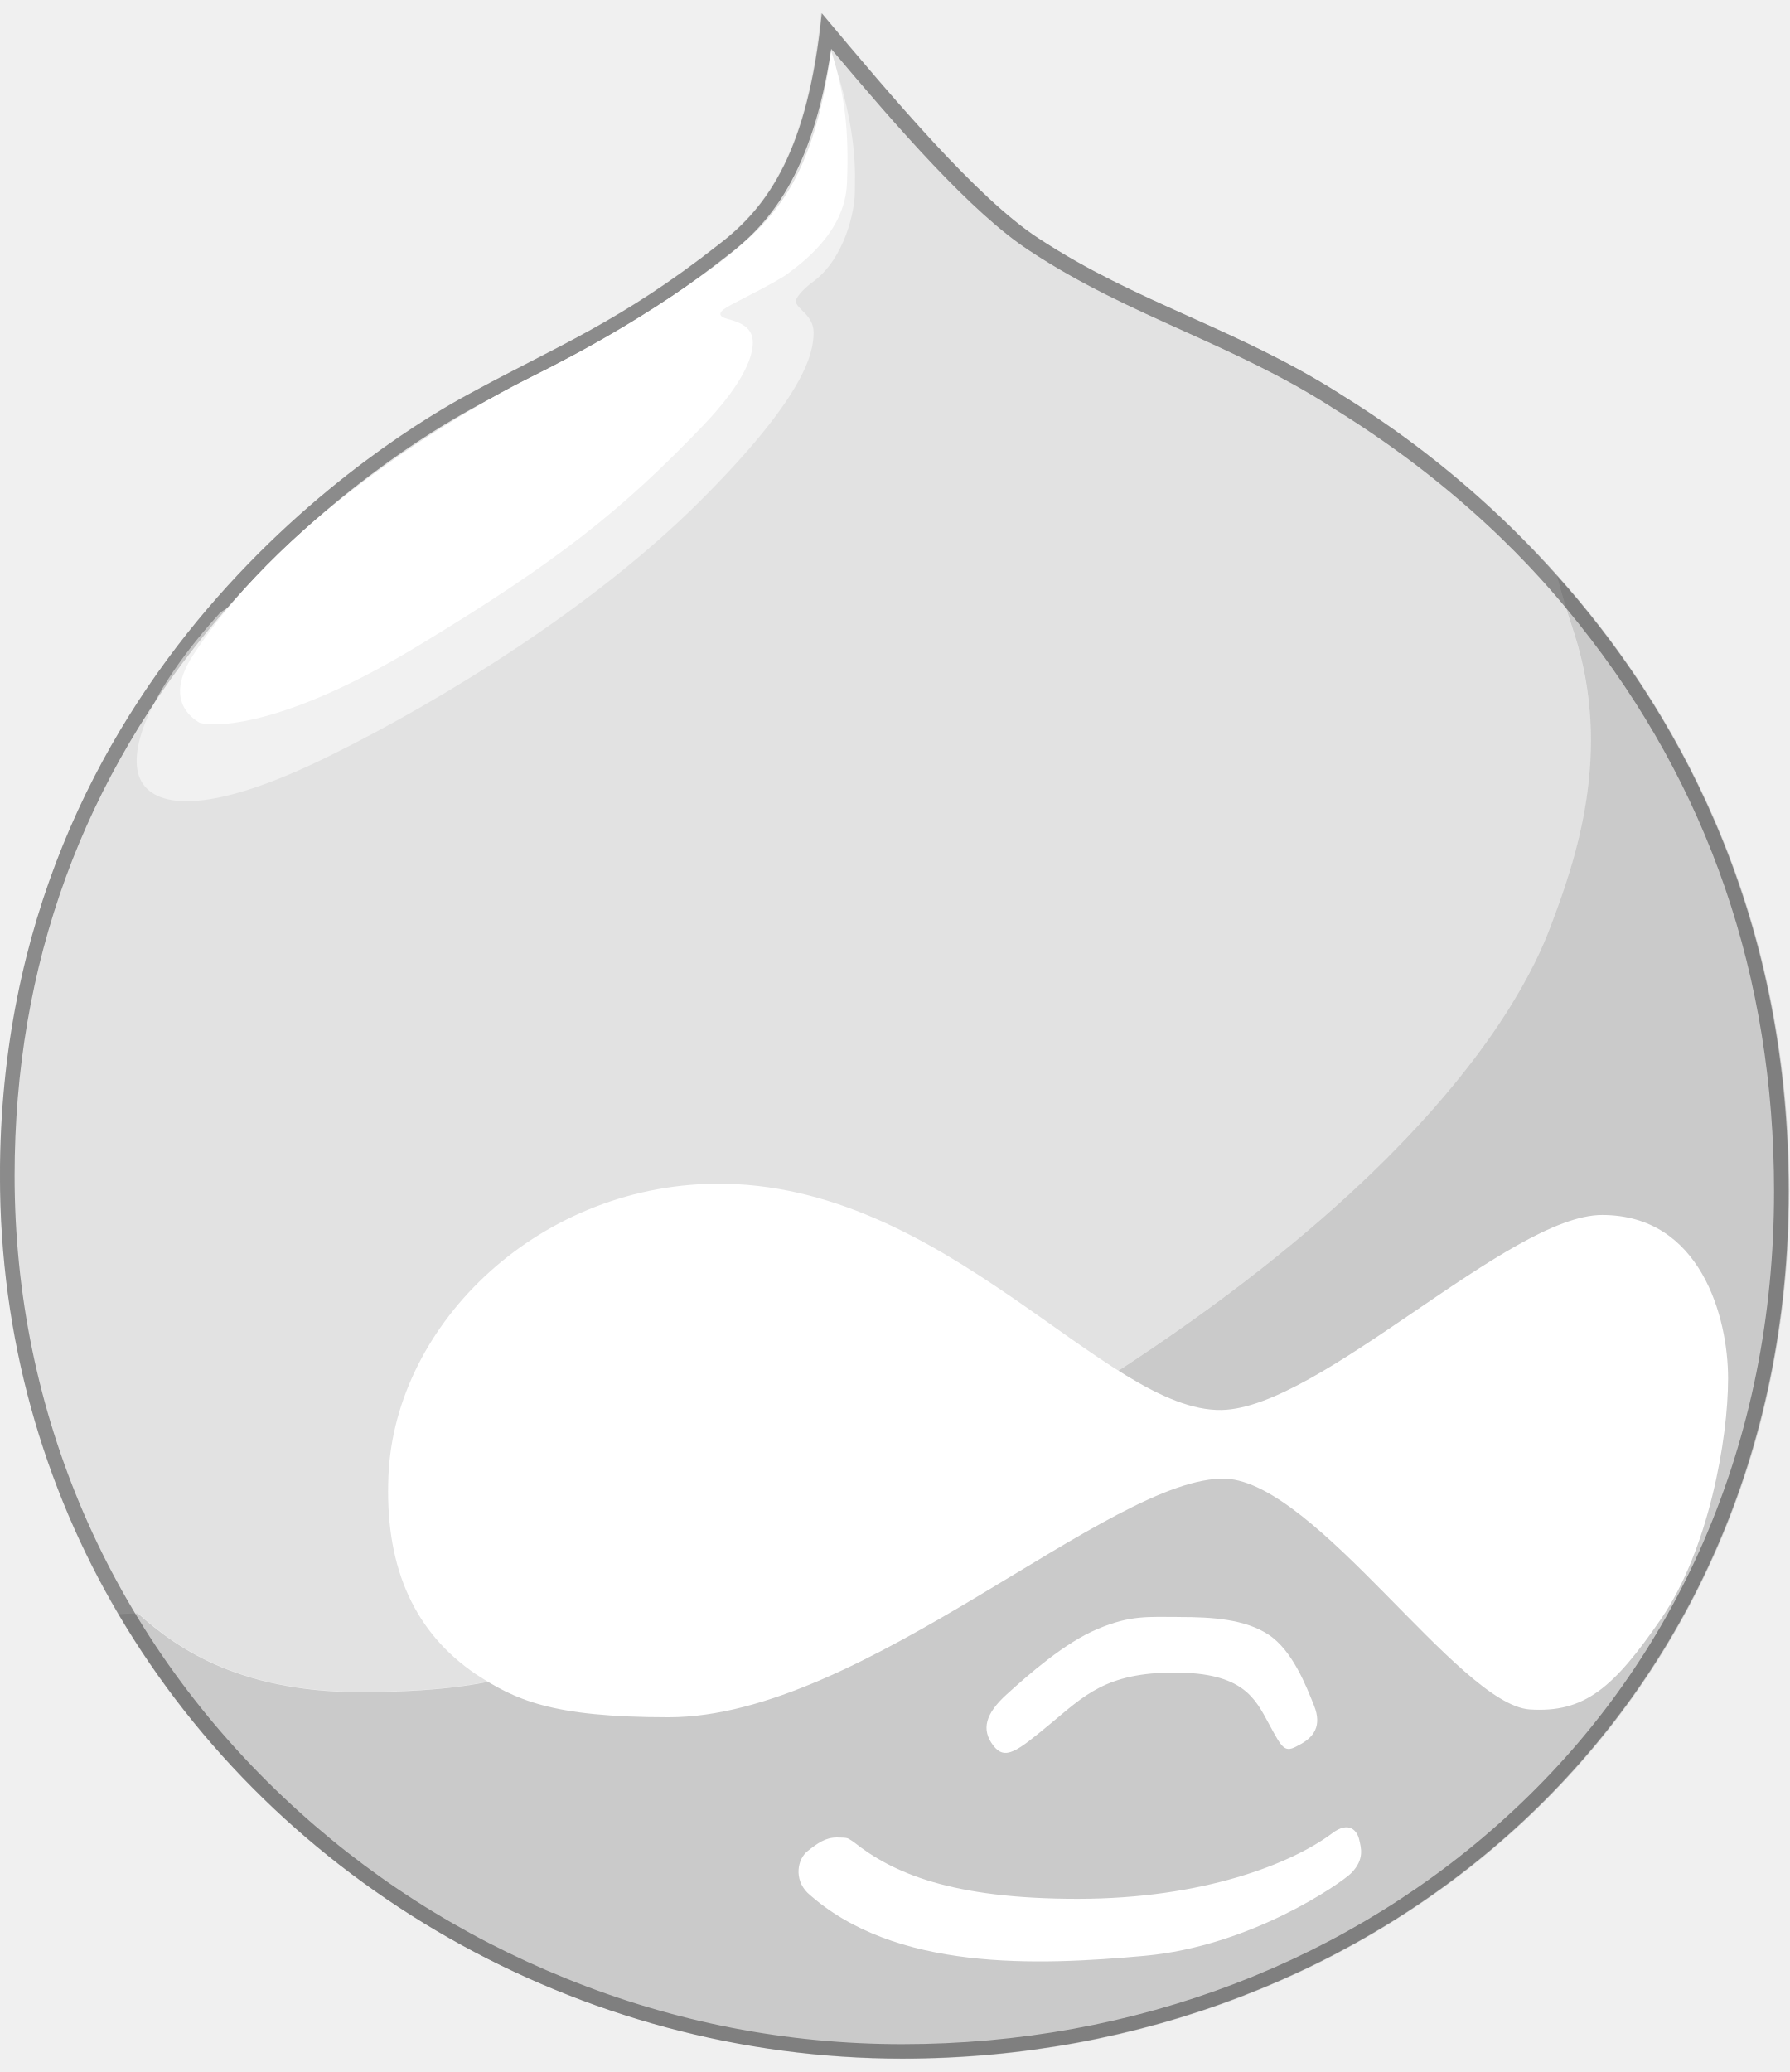
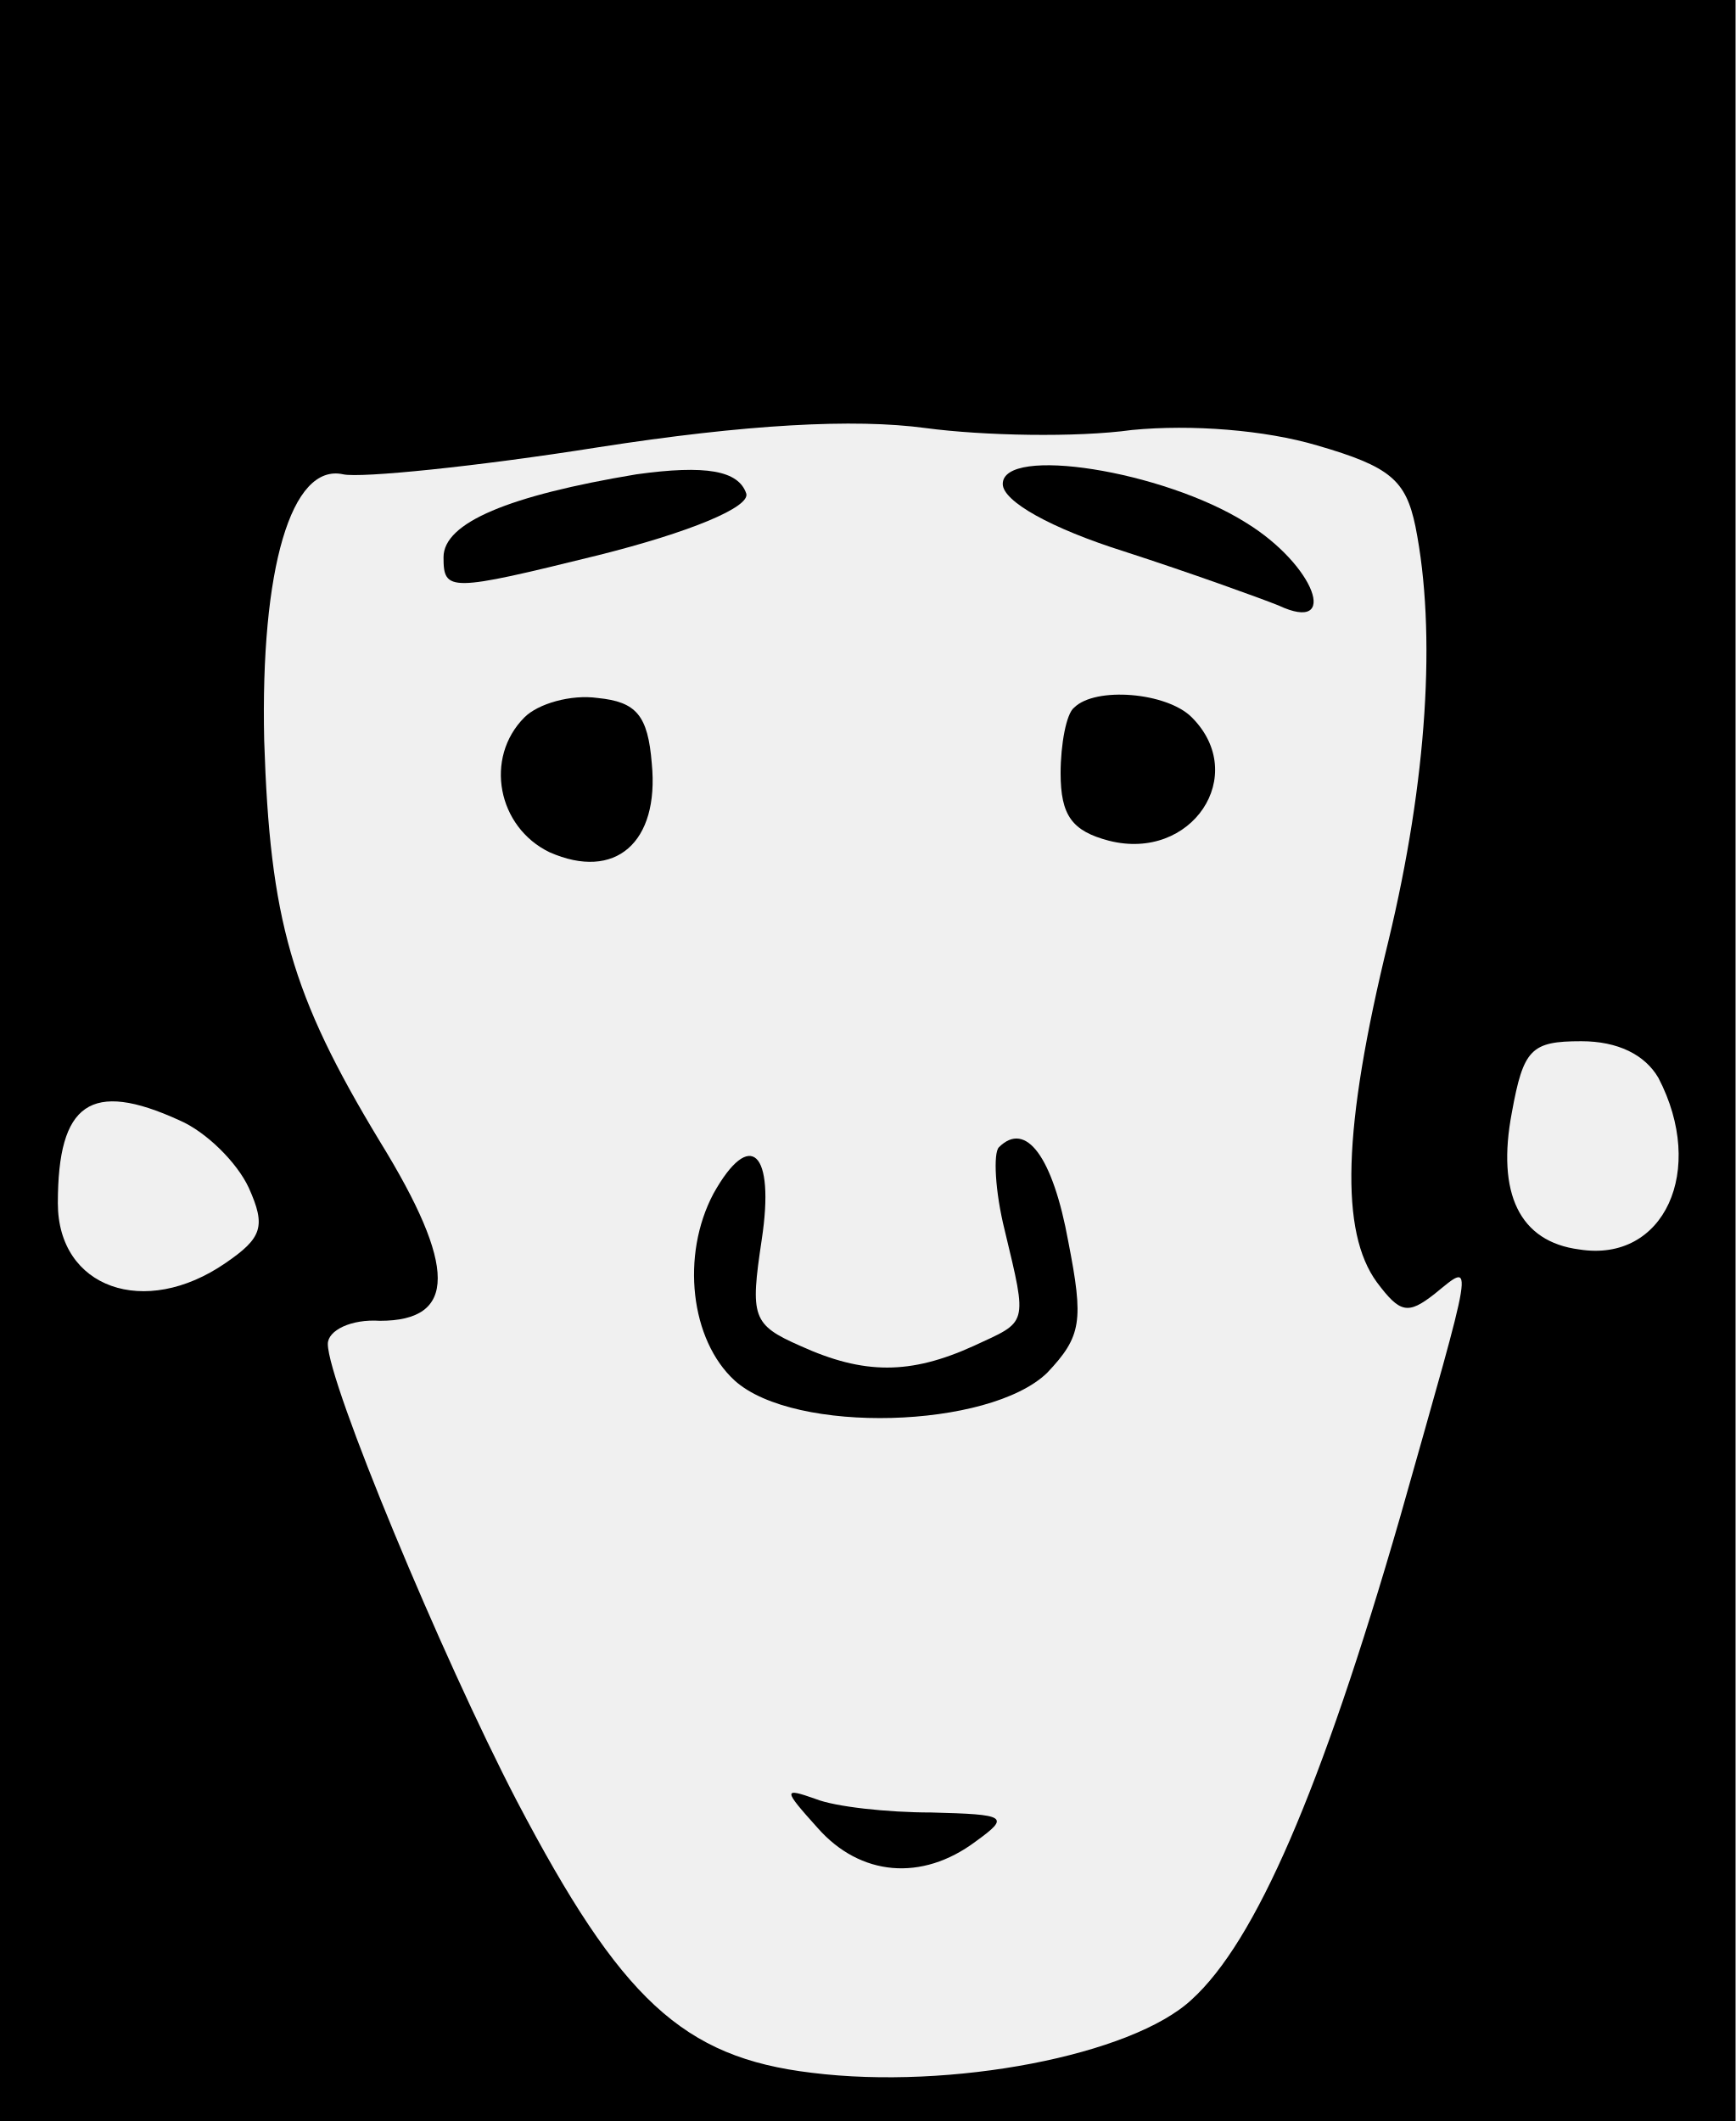
- <svg xmlns="http://www.w3.org/2000/svg" width="57" height="66" viewBox="471.5 467 57 66" enable-background="new 471.5 467 57 66">
-   <path opacity=".2" fill="#303030" d="M528.5 504.965c0 16.634-13.123 27.615-28.24 27.615-10.29 0-19.894-5.523-24.978-14.167l.605-.027c1.313 1.192 3.39 2.58 7.404 2.515 4.77-.064 5.645-.875 9.855-2.756 22.716-10.17 26.925-19.457 27.736-21.59s2.013-5.587.756-9.415c-.242-.737-.42-1.333-.54-1.808-3.018-3.372-6.017-5.225-6.92-5.784-.14-.093-.29-.177-.43-.26l.44.26c2.01 1.247 14.314 8.782 14.314 25.417z" />
-   <path fill="#fff" d="M509.09 518.507c1.006 0 2.077.065 2.83.568.756.503 1.193 1.63 1.445 2.263.25.634 0 1.006-.503 1.258-.438.25-.503.12-.94-.69-.44-.81-.82-1.63-3.01-1.63s-2.887.755-3.948 1.63c-1.062.876-1.443 1.193-1.825.69s-.253-1.006.437-1.63 1.825-1.63 2.888-2.077c1.06-.45 1.62-.383 2.625-.383zm-10.413 7.152c1.257 1.005 3.14 1.825 7.153 1.825 4.015 0 6.836-1.137 8.094-2.077.568-.438.82-.065.875.187.056.25.186.624-.252 1.07-.316.317-3.194 2.33-6.594 2.636-3.4.31-7.964.504-10.73-2.01-.438-.44-.316-1.07 0-1.323.317-.25.568-.438.94-.438.374.008.317.008.513.13z" />
-   <path opacity=".2" fill="#aaa" d="M520.89 496.545c-.81 2.133-5.02 11.42-27.735 21.59-4.21 1.88-5.085 2.69-9.854 2.756-4.013.066-6.09-1.32-7.403-2.514l-.605.028h-.01c-2.393-4.042-3.78-8.783-3.78-13.952 0-7.852 2.97-13.654 6.287-17.687.11-.13.213-.26.325-.382 2.683-3.148 5.55-5.17 7.218-6.203.038-.028.075-.047.112-.065.42-.25.754-.447.987-.568 2.757-1.51 4.77-2.263 7.963-4.77.12-.092.242-.186.354-.288l.008-.01c.875-.754 1.64-1.76 2.18-3.4v-.008c.325-.97.567-2.16.716-3.65l.02.018c2.253 2.69 4.954 5.886 6.89 7.144.69.447 1.38.848 2.068 1.202l.3.15c2.243 1.126 4.507 1.945 6.807 3.333l.428.26c.903.56 3.902 2.412 6.92 5.784.12.475.298 1.07.54 1.807 1.274 3.837.073 7.292-.737 9.425z" />
-   <path opacity=".5" fill="#333" d="M514.176 479.538c-3.26-2.077-6.464-2.887-9.603-4.955-1.938-1.267-4.64-4.47-6.893-7.162-.438 4.332-1.686 6.148-3.26 7.35-3.195 2.515-5.207 3.26-7.963 4.77-2.338 1.256-14.958 8.726-14.958 24.913 0 5.17 1.387 9.91 3.77 13.96 5.077 8.635 14.68 14.158 24.97 14.158 15.126 0 28.24-10.98 28.24-27.614 0-9.127-3.707-15.526-7.386-19.633-3.016-3.382-6.015-5.217-6.918-5.785zm7.627 7.34c4.117 5.15 6.213 11.23 6.213 18.077 0 3.968-.755 7.712-2.245 11.148-1.414 3.25-3.444 6.13-6.053 8.56-5.15 4.806-12.062 7.45-19.475 7.45-3.67 0-7.265-.698-10.692-2.086-3.372-1.36-6.398-3.297-9.016-5.774-5.532-5.225-8.57-12.257-8.57-19.8 0-6.716 2.18-12.695 6.483-17.753 3.288-3.865 6.836-6.007 8.196-6.743.67-.363 1.285-.69 1.89-.997 1.892-.97 3.68-1.89 6.14-3.818 1.312-.997 2.71-2.58 3.305-6.585 2.077 2.468 4.48 5.234 6.314 6.426 1.63 1.08 3.307 1.835 4.918 2.562 1.527.69 3.11 1.406 4.676 2.403l.056.037c4.62 2.84 7.06 5.896 7.86 6.892z" />
-   <path opacity=".5" fill="#fff" d="M497.98 468.678c.874 2.58.753 3.893.753 4.452 0 .56-.307 2.077-1.313 2.832-.438.317-.568.568-.568.624 0 .25.568.438.568 1.006 0 .69-.317 2.077-3.642 5.393-3.325 3.316-8.103 6.278-11.8 8.103-3.698 1.826-5.468 1.686-5.97.81s.185-2.83 2.514-5.392l9.667-6.278 9.164-6.398.503-2.44" />
-   <path fill="#fff" d="M497.98 468.613c-.57 4.145-1.826 5.393-3.512 6.715-2.83 2.133-5.588 3.446-6.212 3.763-1.63.82-7.535 4.08-10.608 8.784-.94 1.444 0 2.012.186 2.133.187.12 2.33.372 6.9-2.385 4.574-2.757 6.595-4.387 9.175-7.078 1.377-1.444 1.573-2.263 1.573-2.636 0-.438-.316-.624-.82-.754-.25-.065-.316-.187 0-.373.317-.186 1.622-.82 1.938-1.07.318-.25 1.827-1.257 1.882-2.887.065-1.63-.056-2.766-.503-4.21zm-14.112 45.628c.065-4.898 4.648-9.472 10.422-9.536 7.348-.065 12.424 7.283 16.13 7.208 3.14-.064 9.166-6.212 12.118-6.212 3.14 0 4.014 3.26 4.014 5.206 0 1.938-.623 5.458-2.133 7.656-1.51 2.198-2.44 3.008-4.2 2.888-2.264-.187-6.78-7.21-9.67-7.35-3.64-.12-11.547 7.6-17.75 7.6-3.763 0-4.9-.567-6.147-1.378-1.92-1.312-2.85-3.315-2.785-6.08z" />
+ <svg xmlns="http://www.w3.org/2000/svg" version="1.0" width="90pt" height="110pt" viewBox="0 0 90 110" preserveAspectRatio="xMidYMid meet">
+   <g transform="translate(0,110) scale(0.1,-0.1)" fill="#000000" stroke="none">
+     <path d="M0 550 l0 -550 450 0 450 0 0 550 0 550 -450 0 -450 0 0 -550z m587 327 c31 3 69 0 96 -8 38 -11 46 -18 51 -42 11 -55 6 -132 -14 -215 -24 -98 -25 -151 -6 -177 12 -16 16 -17 30 -6 21 17 21 22 -18 -116 -41 -142 -75 -220 -108 -250 -31 -29 -125 -47 -197 -38 -67 8 -99 38 -153 141 -39 75 -98 217 -98 237 0 7 12 13 27 12 40 0 40 28 0 93 -46 76 -57 115 -60 208 -2 89 14 144 41 138 9 -2 69 4 132 14 77 12 133 15 170 10 30 -4 78 -5 107 -1z m273 -336 c25 -48 3 -96 -41 -89 -31 4 -43 29 -35 71 6 33 10 37 36 37 19 0 33 -7 40 -19z m-767 -22 c14 -6 30 -22 36 -35 9 -20 7 -26 -12 -39 -42 -29 -87 -13 -87 31 0 52 17 64 63 43z" />
+     <path d="M330 854 c-66 -11 -100 -25 -100 -43 0 -18 3 -18 80 1 48 12 79 25 77 32 -4 12 -21 15 -57 10z" />
+     <path d="M520 849 c0 -9 25 -23 63 -35 34 -11 70 -24 80 -28 32 -15 19 21 -17 43 -43 27 -126 40 -126 20z" />
+     <path d="M272 728 c-21 -21 -14 -57 13 -70 34 -15 57 5 53 46 -2 25 -8 32 -28 34 -14 2 -31 -3 -38 -10z" />
+     <path d="M557 733 c-4 -3 -7 -19 -7 -34 0 -22 6 -30 25 -35 43 -11 73 34 43 64 -13 13 -50 16 -61 5z" />
+     <path d="M518 505 c-3 -3 -2 -23 3 -43 12 -50 12 -47 -16 -60 -33 -15 -57 -15 -90 0 -25 11 -26 15 -20 55 7 46 -6 58 -25 24 -17 -32 -12 -76 11 -97 31 -28 132 -25 162 4 18 19 19 27 11 68 -8 44 -22 63 -36 49z" />
+     <path d="M424 152 c22 -25 54 -28 82 -7 18 13 16 14 -23 15 -23 0 -50 3 -60 7 -17 6 -17 5 1 -15z" />
+   </g>
</svg>
